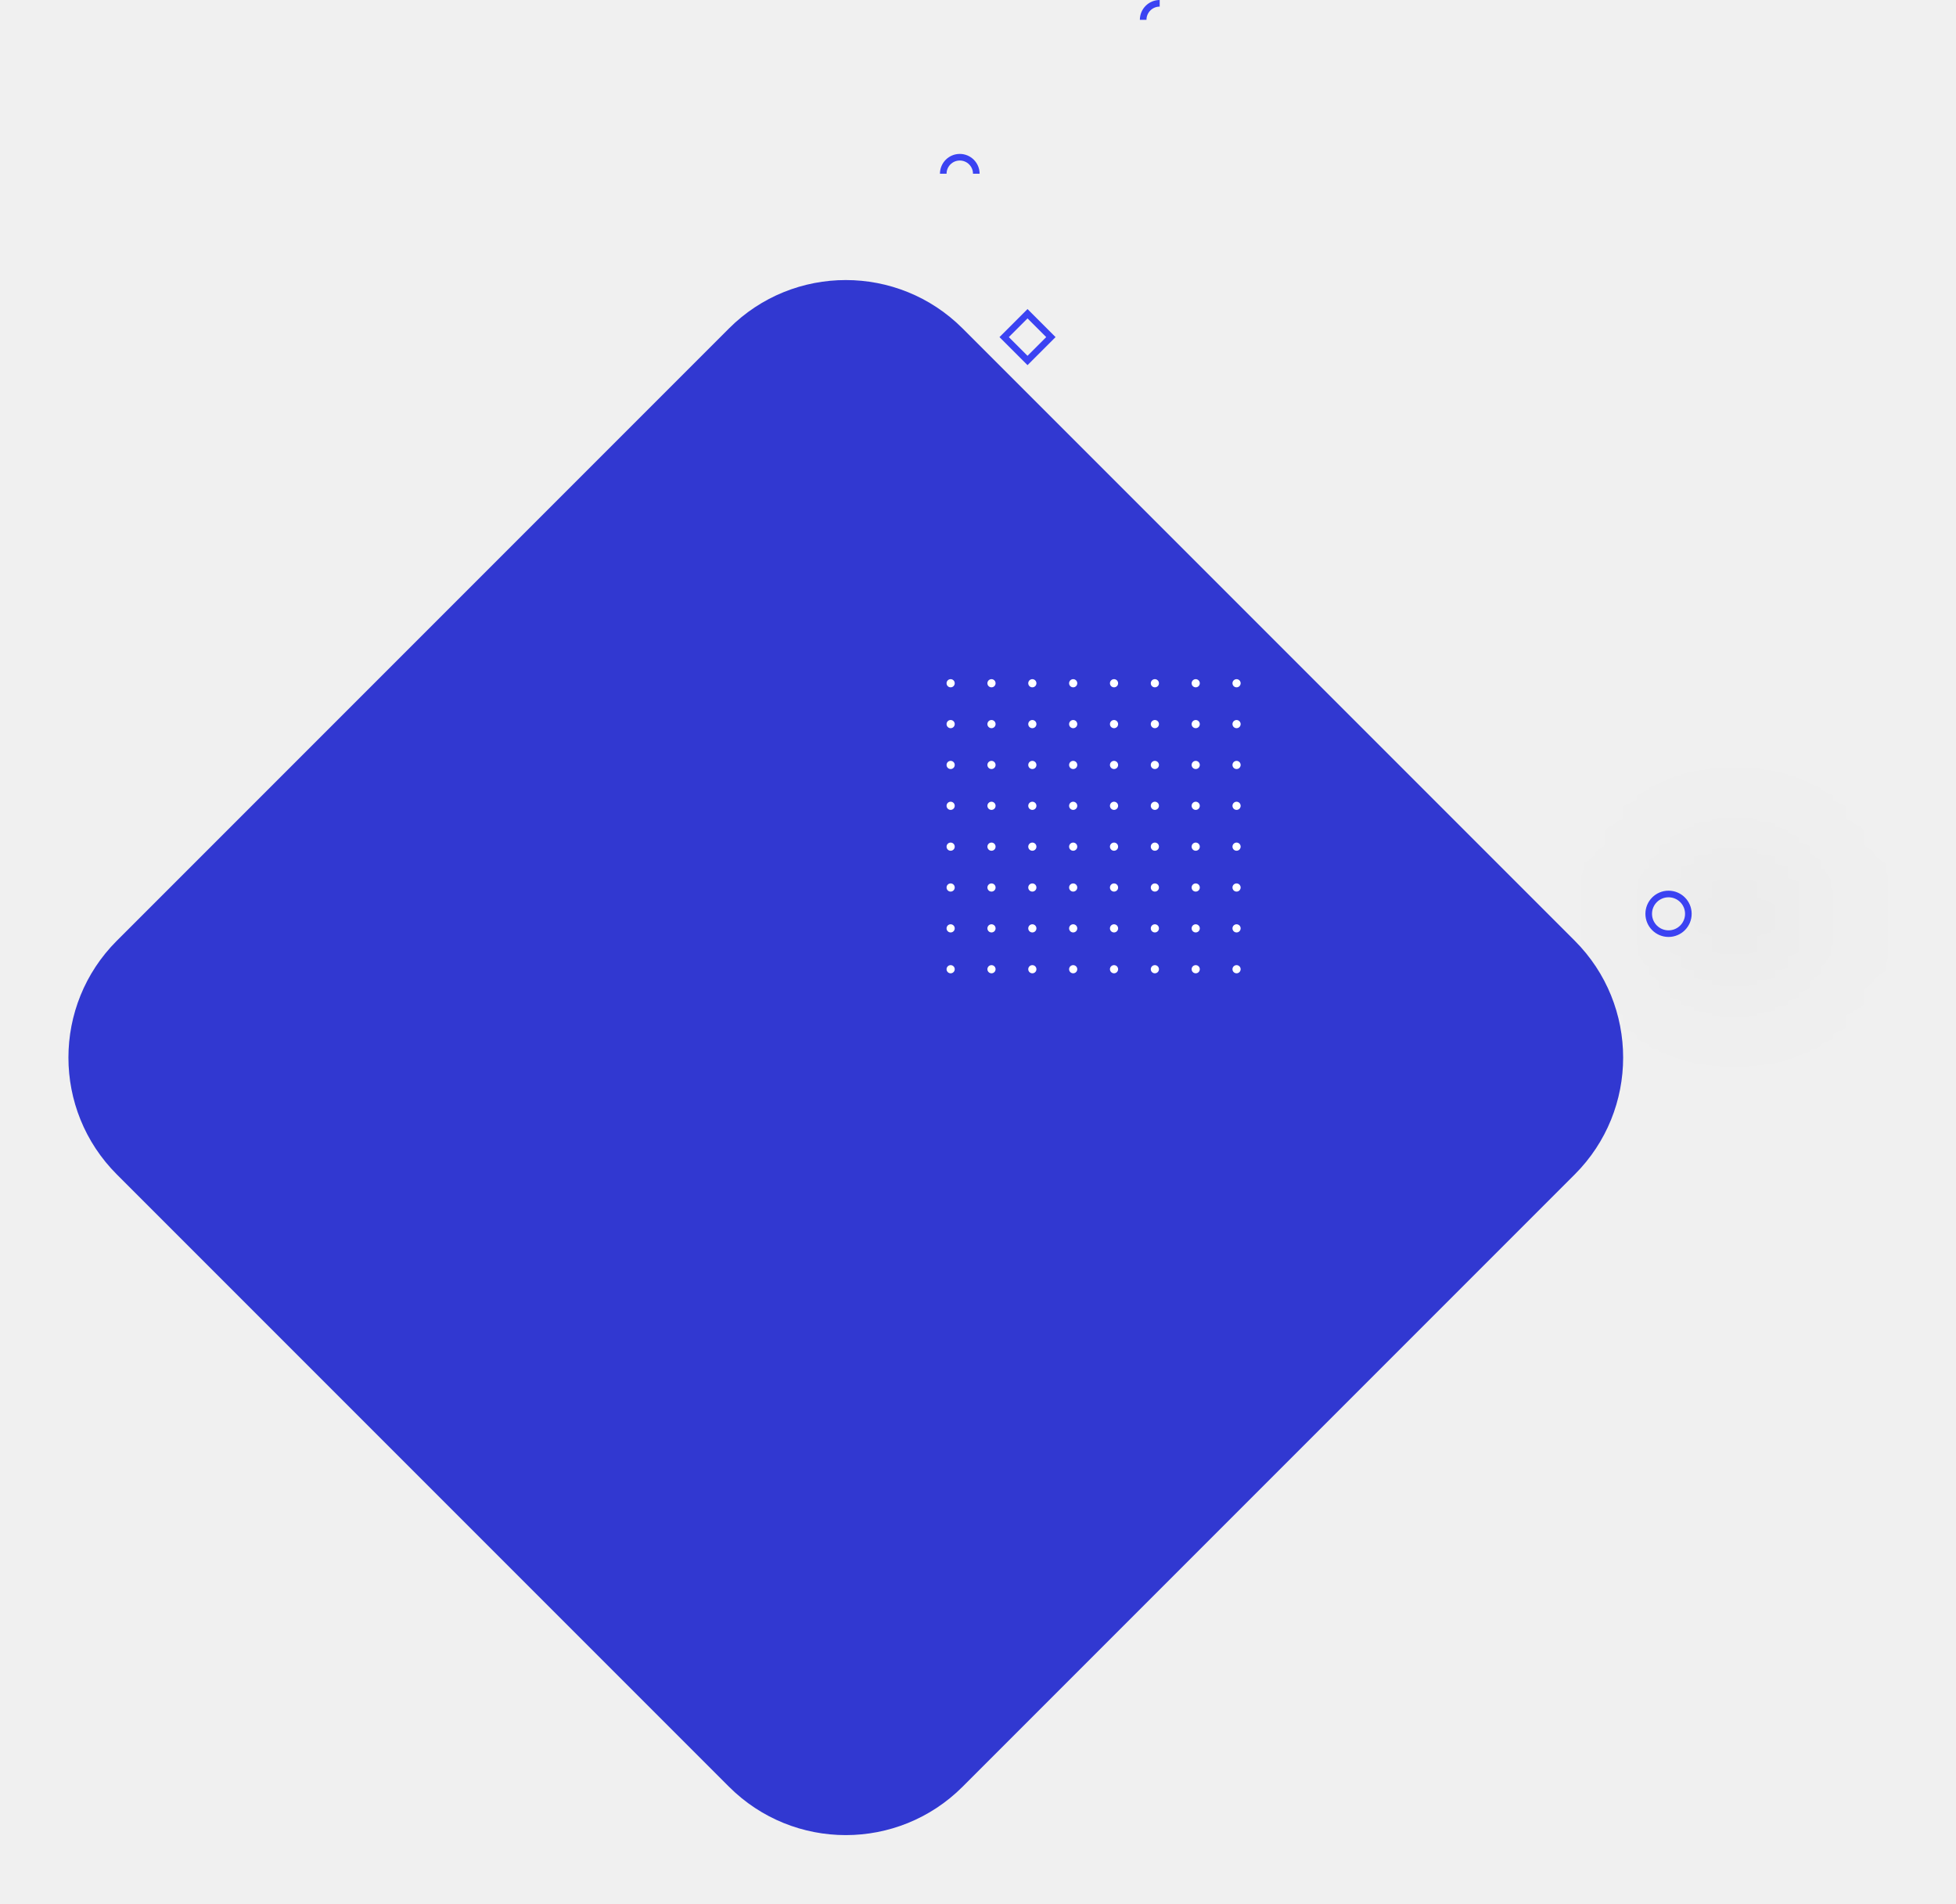
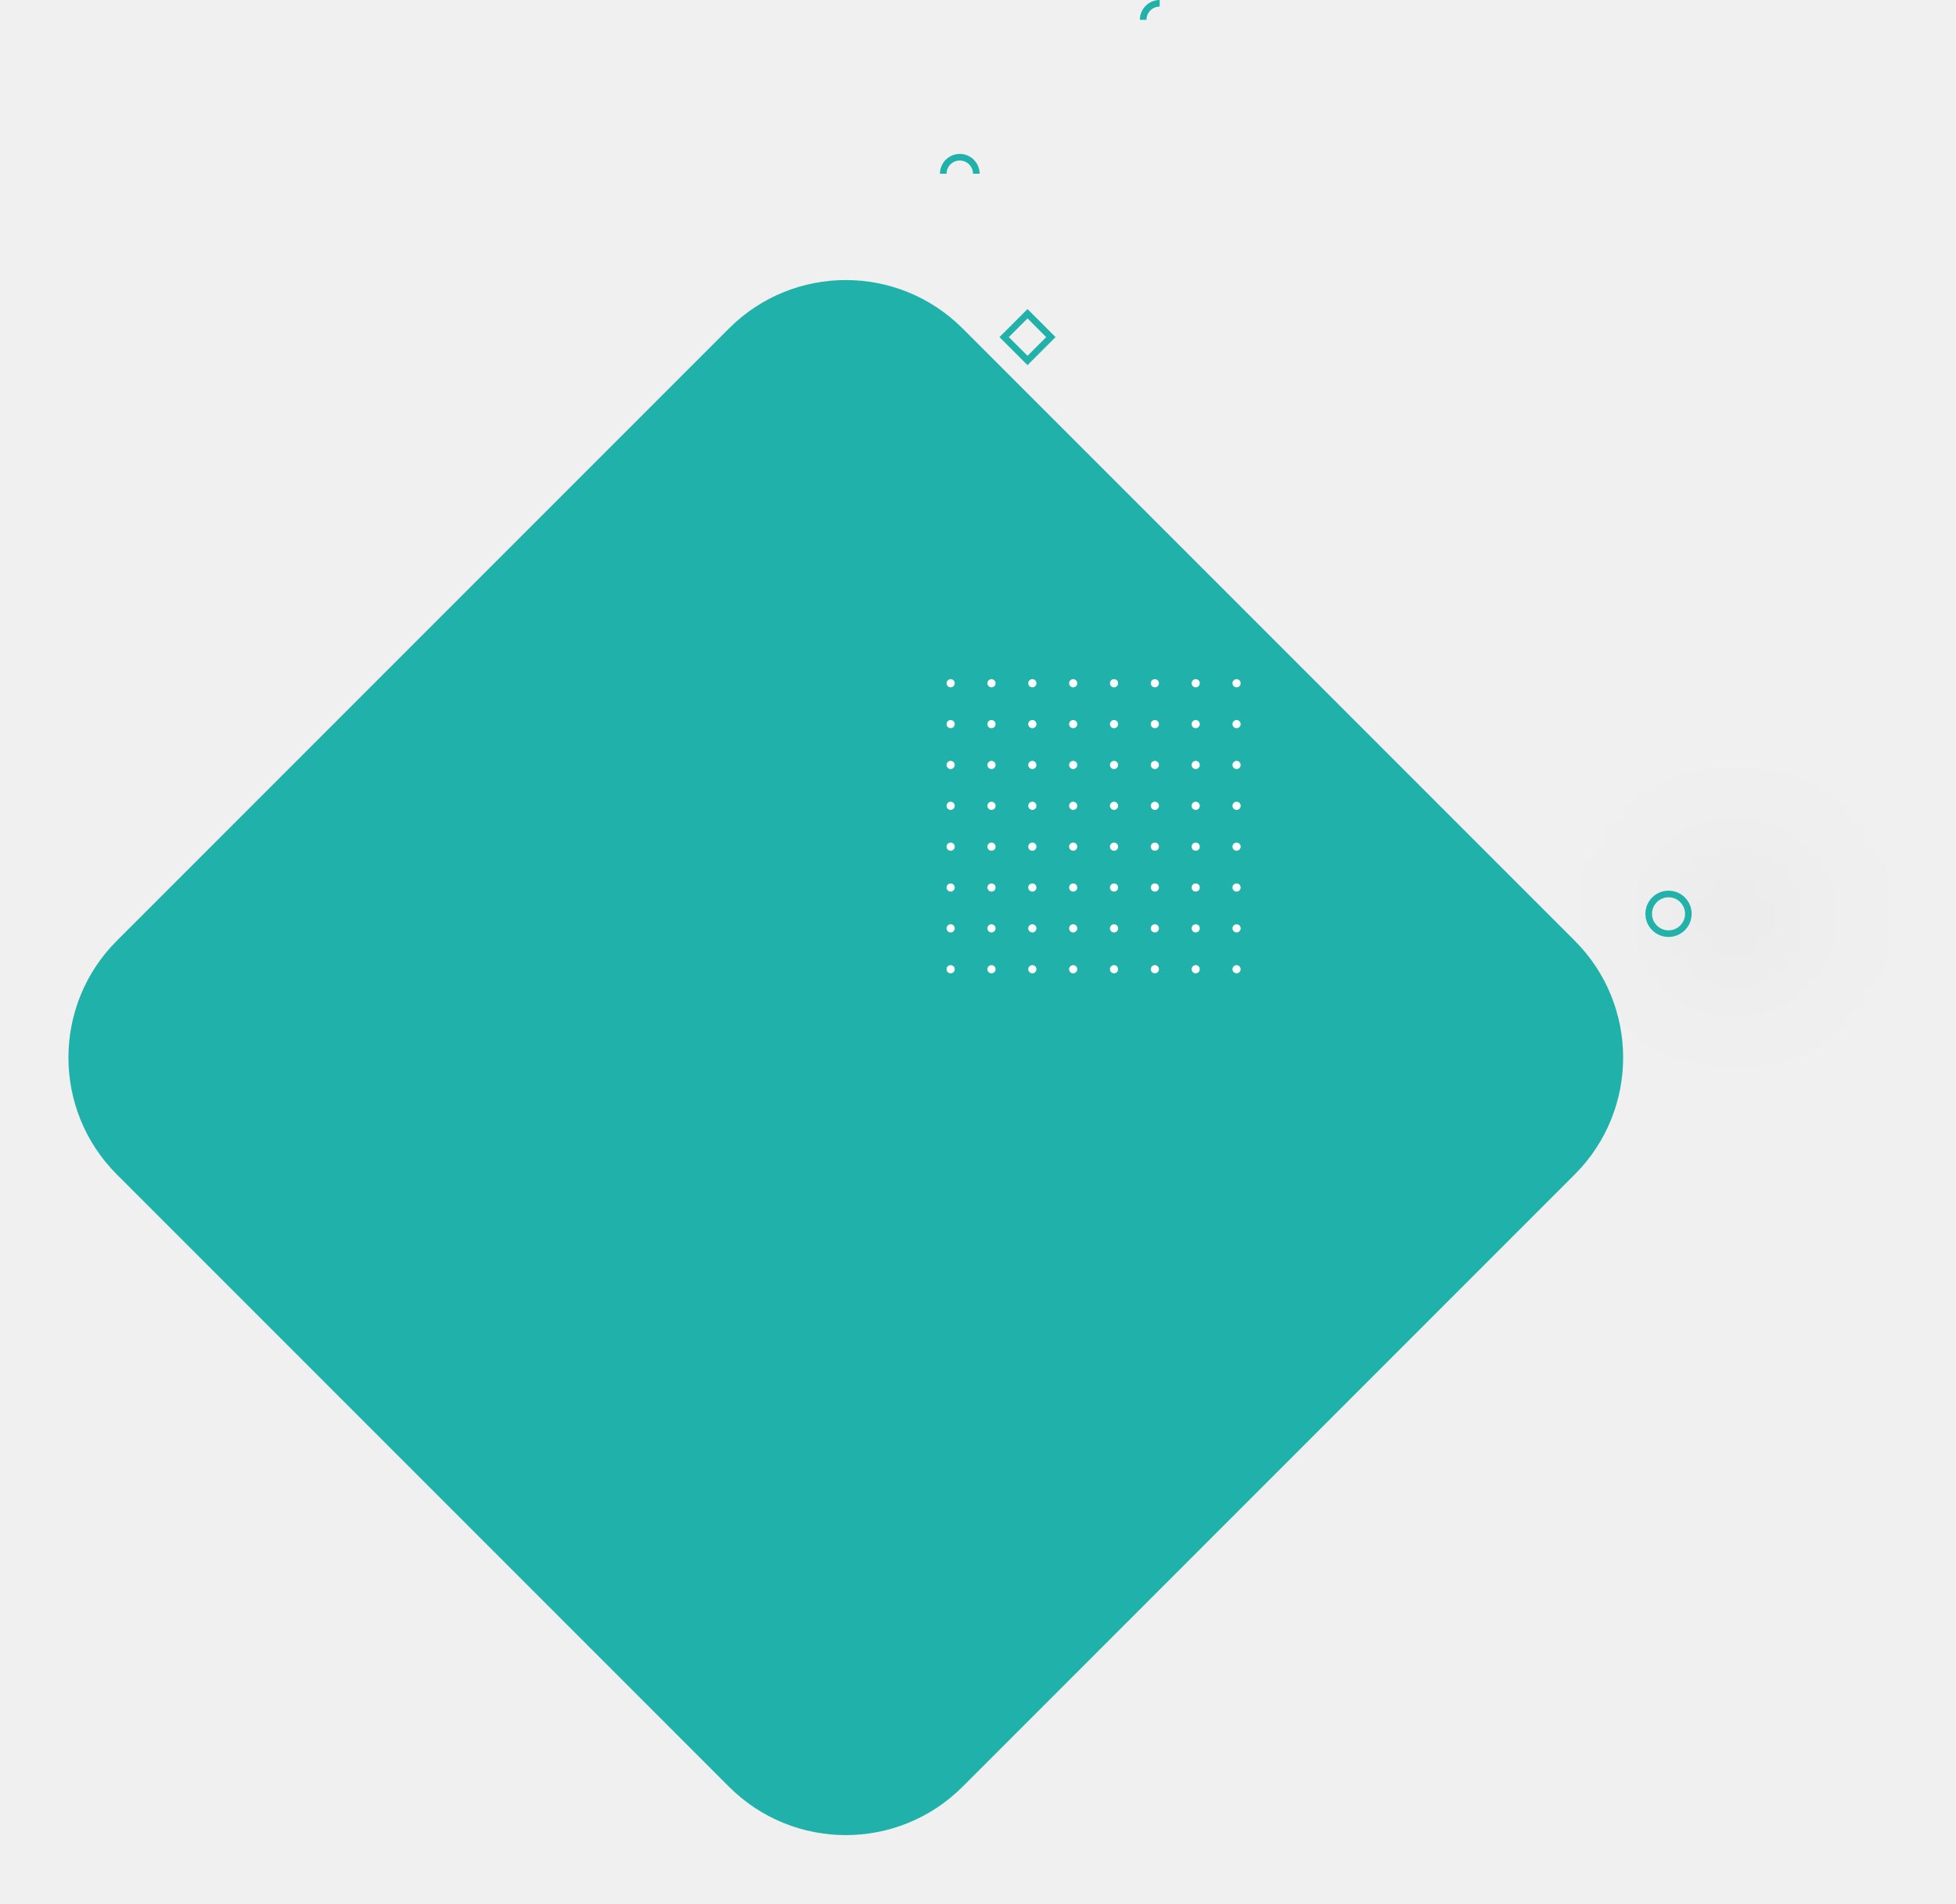
<svg xmlns="http://www.w3.org/2000/svg" width="1183.945" height="1151.945" viewBox="0 0 1183.945 1151.945">
  <defs>
    <filter id="a" x="915.945" y="421" width="268" height="268" filterUnits="userSpaceOnUse">
      <feOffset dx="40" dy="2" input="SourceAlpha" />
      <feGaussianBlur stdDeviation="40" result="b" />
      <feFlood flood-opacity="0.502" />
      <feComposite operator="in" in2="b" />
      <feComposite in="SourceGraphic" />
    </filter>
  </defs>
-   <rect width="724" height="724" rx="100" transform="translate(0 640) rotate(-45)" fill="#3138d1" />
+   <rect width="724" height="724" rx="100" transform="translate(0 640) rotate(-45)" fill="lightseagreen" />
  <g transform="translate(572.945 411)">
    <path d="M4.944,2.472A2.472,2.472,0,1,1,2.472,0,2.472,2.472,0,0,1,4.944,2.472" fill="#fff" />
    <path d="M4.944,2.472A2.472,2.472,0,1,1,2.472,0,2.472,2.472,0,0,1,4.944,2.472" transform="translate(24.722)" fill="#fff" />
    <path d="M4.944,2.472A2.472,2.472,0,1,1,2.472,0,2.472,2.472,0,0,1,4.944,2.472" transform="translate(49.444)" fill="#fff" />
    <path d="M4.944,2.472A2.472,2.472,0,1,1,2.472,0,2.472,2.472,0,0,1,4.944,2.472" transform="translate(74.167)" fill="#fff" />
    <path d="M4.944,2.472A2.472,2.472,0,1,1,2.472,0,2.472,2.472,0,0,1,4.944,2.472" transform="translate(98.889)" fill="#fff" />
    <path d="M4.944,2.472A2.472,2.472,0,1,1,2.472,0,2.472,2.472,0,0,1,4.944,2.472" transform="translate(123.611)" fill="#fff" />
    <path d="M4.944,2.472A2.472,2.472,0,1,1,2.472,0,2.472,2.472,0,0,1,4.944,2.472" transform="translate(148.333)" fill="#fff" />
    <path d="M4.944,2.472A2.472,2.472,0,1,1,2.472,0,2.472,2.472,0,0,1,4.944,2.472" transform="translate(173.056)" fill="#fff" />
    <path d="M4.944,2.472A2.472,2.472,0,1,1,2.472,0,2.472,2.472,0,0,1,4.944,2.472" transform="translate(0 24.722)" fill="#fff" />
    <path d="M4.944,2.472A2.472,2.472,0,1,1,2.472,0,2.472,2.472,0,0,1,4.944,2.472" transform="translate(24.722 24.722)" fill="#fff" />
    <path d="M4.944,2.472A2.472,2.472,0,1,1,2.472,0,2.472,2.472,0,0,1,4.944,2.472" transform="translate(49.444 24.722)" fill="#fff" />
    <path d="M4.944,2.472A2.472,2.472,0,1,1,2.472,0,2.472,2.472,0,0,1,4.944,2.472" transform="translate(74.167 24.722)" fill="#fff" />
    <path d="M4.944,2.472A2.472,2.472,0,1,1,2.472,0,2.472,2.472,0,0,1,4.944,2.472" transform="translate(98.889 24.722)" fill="#fff" />
    <path d="M4.944,2.472A2.472,2.472,0,1,1,2.472,0,2.472,2.472,0,0,1,4.944,2.472" transform="translate(123.611 24.722)" fill="#fff" />
    <path d="M4.944,2.472A2.472,2.472,0,1,1,2.472,0,2.472,2.472,0,0,1,4.944,2.472" transform="translate(148.333 24.722)" fill="#fff" />
    <path d="M4.944,2.472A2.472,2.472,0,1,1,2.472,0,2.472,2.472,0,0,1,4.944,2.472" transform="translate(173.056 24.722)" fill="#fff" />
    <path d="M4.944,2.472A2.472,2.472,0,1,1,2.472,0,2.472,2.472,0,0,1,4.944,2.472" transform="translate(0 49.444)" fill="#fff" />
    <path d="M4.944,2.472A2.472,2.472,0,1,1,2.472,0,2.472,2.472,0,0,1,4.944,2.472" transform="translate(24.722 49.444)" fill="#fff" />
    <path d="M4.944,2.472A2.472,2.472,0,1,1,2.472,0,2.472,2.472,0,0,1,4.944,2.472" transform="translate(49.444 49.444)" fill="#fff" />
    <path d="M4.944,2.472A2.472,2.472,0,1,1,2.472,0,2.472,2.472,0,0,1,4.944,2.472" transform="translate(74.167 49.444)" fill="#fff" />
    <path d="M4.944,2.472A2.472,2.472,0,1,1,2.472,0,2.472,2.472,0,0,1,4.944,2.472" transform="translate(98.889 49.444)" fill="#fff" />
    <path d="M4.944,2.472A2.472,2.472,0,1,1,2.472,0,2.472,2.472,0,0,1,4.944,2.472" transform="translate(123.611 49.444)" fill="#fff" />
    <path d="M4.944,2.472A2.472,2.472,0,1,1,2.472,0,2.472,2.472,0,0,1,4.944,2.472" transform="translate(148.333 49.444)" fill="#fff" />
    <path d="M4.944,2.472A2.472,2.472,0,1,1,2.472,0,2.472,2.472,0,0,1,4.944,2.472" transform="translate(173.056 49.444)" fill="#fff" />
    <path d="M4.944,2.472A2.472,2.472,0,1,1,2.472,0,2.472,2.472,0,0,1,4.944,2.472" transform="translate(0 74.167)" fill="#fff" />
    <path d="M4.944,2.472A2.472,2.472,0,1,1,2.472,0,2.472,2.472,0,0,1,4.944,2.472" transform="translate(24.722 74.167)" fill="#fff" />
    <path d="M4.944,2.472A2.472,2.472,0,1,1,2.472,0,2.472,2.472,0,0,1,4.944,2.472" transform="translate(49.444 74.167)" fill="#fff" />
    <path d="M4.944,2.472A2.472,2.472,0,1,1,2.472,0,2.472,2.472,0,0,1,4.944,2.472" transform="translate(74.167 74.167)" fill="#fff" />
    <path d="M4.944,2.472A2.472,2.472,0,1,1,2.472,0,2.472,2.472,0,0,1,4.944,2.472" transform="translate(98.889 74.167)" fill="#fff" />
    <path d="M4.944,2.472A2.472,2.472,0,1,1,2.472,0,2.472,2.472,0,0,1,4.944,2.472" transform="translate(123.611 74.167)" fill="#fff" />
    <path d="M4.944,2.472A2.472,2.472,0,1,1,2.472,0,2.472,2.472,0,0,1,4.944,2.472" transform="translate(148.333 74.167)" fill="#fff" />
    <path d="M4.944,2.472A2.472,2.472,0,1,1,2.472,0,2.472,2.472,0,0,1,4.944,2.472" transform="translate(173.056 74.167)" fill="#fff" />
    <path d="M4.944,2.472A2.472,2.472,0,1,1,2.472,0,2.472,2.472,0,0,1,4.944,2.472" transform="translate(0 98.889)" fill="#fff" />
    <path d="M4.944,2.472A2.472,2.472,0,1,1,2.472,0,2.472,2.472,0,0,1,4.944,2.472" transform="translate(24.722 98.889)" fill="#fff" />
    <path d="M4.944,2.472A2.472,2.472,0,1,1,2.472,0,2.472,2.472,0,0,1,4.944,2.472" transform="translate(49.444 98.889)" fill="#fff" />
    <path d="M4.944,2.472A2.472,2.472,0,1,1,2.472,0,2.472,2.472,0,0,1,4.944,2.472" transform="translate(74.167 98.889)" fill="#fff" />
    <path d="M4.944,2.472A2.472,2.472,0,1,1,2.472,0,2.472,2.472,0,0,1,4.944,2.472" transform="translate(98.889 98.889)" fill="#fff" />
    <path d="M4.944,2.472A2.472,2.472,0,1,1,2.472,0,2.472,2.472,0,0,1,4.944,2.472" transform="translate(123.611 98.889)" fill="#fff" />
    <path d="M4.944,2.472A2.472,2.472,0,1,1,2.472,0,2.472,2.472,0,0,1,4.944,2.472" transform="translate(148.333 98.889)" fill="#fff" />
    <path d="M4.944,2.472A2.472,2.472,0,1,1,2.472,0,2.472,2.472,0,0,1,4.944,2.472" transform="translate(173.056 98.889)" fill="#fff" />
    <path d="M4.944,2.472A2.472,2.472,0,1,1,2.472,0,2.472,2.472,0,0,1,4.944,2.472" transform="translate(0 123.611)" fill="#fff" />
    <path d="M4.944,2.472A2.472,2.472,0,1,1,2.472,0,2.472,2.472,0,0,1,4.944,2.472" transform="translate(24.722 123.611)" fill="#fff" />
    <path d="M4.944,2.472A2.472,2.472,0,1,1,2.472,0,2.472,2.472,0,0,1,4.944,2.472" transform="translate(49.444 123.611)" fill="#fff" />
    <path d="M4.944,2.472A2.472,2.472,0,1,1,2.472,0,2.472,2.472,0,0,1,4.944,2.472" transform="translate(74.167 123.611)" fill="#fff" />
    <path d="M4.944,2.472A2.472,2.472,0,1,1,2.472,0,2.472,2.472,0,0,1,4.944,2.472" transform="translate(98.889 123.611)" fill="#fff" />
    <path d="M4.944,2.472A2.472,2.472,0,1,1,2.472,0,2.472,2.472,0,0,1,4.944,2.472" transform="translate(123.611 123.611)" fill="#fff" />
    <path d="M4.944,2.472A2.472,2.472,0,1,1,2.472,0,2.472,2.472,0,0,1,4.944,2.472" transform="translate(148.333 123.611)" fill="#fff" />
    <path d="M4.944,2.472A2.472,2.472,0,1,1,2.472,0,2.472,2.472,0,0,1,4.944,2.472" transform="translate(173.056 123.611)" fill="#fff" />
    <path d="M4.944,2.472A2.472,2.472,0,1,1,2.472,0,2.472,2.472,0,0,1,4.944,2.472" transform="translate(0 148.333)" fill="#fff" />
    <path d="M4.944,2.472A2.472,2.472,0,1,1,2.472,0,2.472,2.472,0,0,1,4.944,2.472" transform="translate(24.722 148.333)" fill="#fff" />
    <path d="M4.944,2.472A2.472,2.472,0,1,1,2.472,0,2.472,2.472,0,0,1,4.944,2.472" transform="translate(49.444 148.333)" fill="#fff" />
    <path d="M4.944,2.472A2.472,2.472,0,1,1,2.472,0,2.472,2.472,0,0,1,4.944,2.472" transform="translate(74.167 148.333)" fill="#fff" />
    <path d="M4.944,2.472A2.472,2.472,0,1,1,2.472,0,2.472,2.472,0,0,1,4.944,2.472" transform="translate(98.889 148.333)" fill="#fff" />
    <path d="M4.944,2.472A2.472,2.472,0,1,1,2.472,0,2.472,2.472,0,0,1,4.944,2.472" transform="translate(123.611 148.333)" fill="#fff" />
    <path d="M4.944,2.472A2.472,2.472,0,1,1,2.472,0,2.472,2.472,0,0,1,4.944,2.472" transform="translate(148.333 148.333)" fill="#fff" />
    <path d="M4.944,2.472A2.472,2.472,0,1,1,2.472,0,2.472,2.472,0,0,1,4.944,2.472" transform="translate(173.056 148.333)" fill="#fff" />
    <path d="M4.944,2.472A2.472,2.472,0,1,1,2.472,0,2.472,2.472,0,0,1,4.944,2.472" transform="translate(0 173.056)" fill="#fff" />
    <path d="M4.944,2.472A2.472,2.472,0,1,1,2.472,0,2.472,2.472,0,0,1,4.944,2.472" transform="translate(24.722 173.056)" fill="#fff" />
    <path d="M4.944,2.472A2.472,2.472,0,1,1,2.472,0,2.472,2.472,0,0,1,4.944,2.472" transform="translate(49.444 173.056)" fill="#fff" />
    <path d="M4.944,2.472A2.472,2.472,0,1,1,2.472,0,2.472,2.472,0,0,1,4.944,2.472" transform="translate(74.167 173.056)" fill="#fff" />
    <path d="M4.944,2.472A2.472,2.472,0,1,1,2.472,0,2.472,2.472,0,0,1,4.944,2.472" transform="translate(98.889 173.056)" fill="#fff" />
    <path d="M4.944,2.472A2.472,2.472,0,1,1,2.472,0,2.472,2.472,0,0,1,4.944,2.472" transform="translate(123.611 173.056)" fill="#fff" />
    <path d="M4.944,2.472A2.472,2.472,0,1,1,2.472,0,2.472,2.472,0,0,1,4.944,2.472" transform="translate(148.333 173.056)" fill="#fff" />
    <path d="M4.944,2.472A2.472,2.472,0,1,1,2.472,0,2.472,2.472,0,0,1,4.944,2.472" transform="translate(173.056 173.056)" fill="#fff" />
  </g>
  <g transform="translate(511.945 -85)">
    <circle cx="12" cy="12" r="12" transform="translate(486 626)" fill="none" />
    <g transform="matrix(1, 0, 0, 1, -511.95, 85)" filter="url(#a)">
-       <circle cx="12" cy="12" r="12" transform="translate(997.95 541)" fill="none" stroke="#3b43f2" stroke-miterlimit="10" stroke-width="4" />
+       <circle cx="12" cy="12" r="12" transform="translate(997.95 541)" fill="none" stroke="lightseagreen" stroke-miterlimit="10" stroke-width="4" />
    </g>
  </g>
-   <rect width="20" height="20" transform="translate(621.945 189.857) rotate(45)" fill="none" stroke="#3b43f2" stroke-miterlimit="10" stroke-width="4" />
-   <path d="M12,4a8.009,8.009,0,0,1,8,8h4A12,12,0,0,0,0,12H4a8.009,8.009,0,0,1,8-8" transform="translate(568.945 93.143)" fill="#3b43f2" />
-   <path d="M12,0A12.013,12.013,0,0,0,0,12H4a8.009,8.009,0,0,1,8-8Z" transform="translate(689.945)" fill="#3b43f2" />
+   <rect width="20" height="20" transform="translate(621.945 189.857) rotate(45)" fill="none" stroke="lightseagreen" stroke-miterlimit="10" stroke-width="4" />
+   <path d="M12,4a8.009,8.009,0,0,1,8,8h4A12,12,0,0,0,0,12H4a8.009,8.009,0,0,1,8-8" transform="translate(568.945 93.143)" fill="lightseagreen" />
+   <path d="M12,0A12.013,12.013,0,0,0,0,12H4a8.009,8.009,0,0,1,8-8Z" transform="translate(689.945)" fill="lightseagreen" />
</svg>
